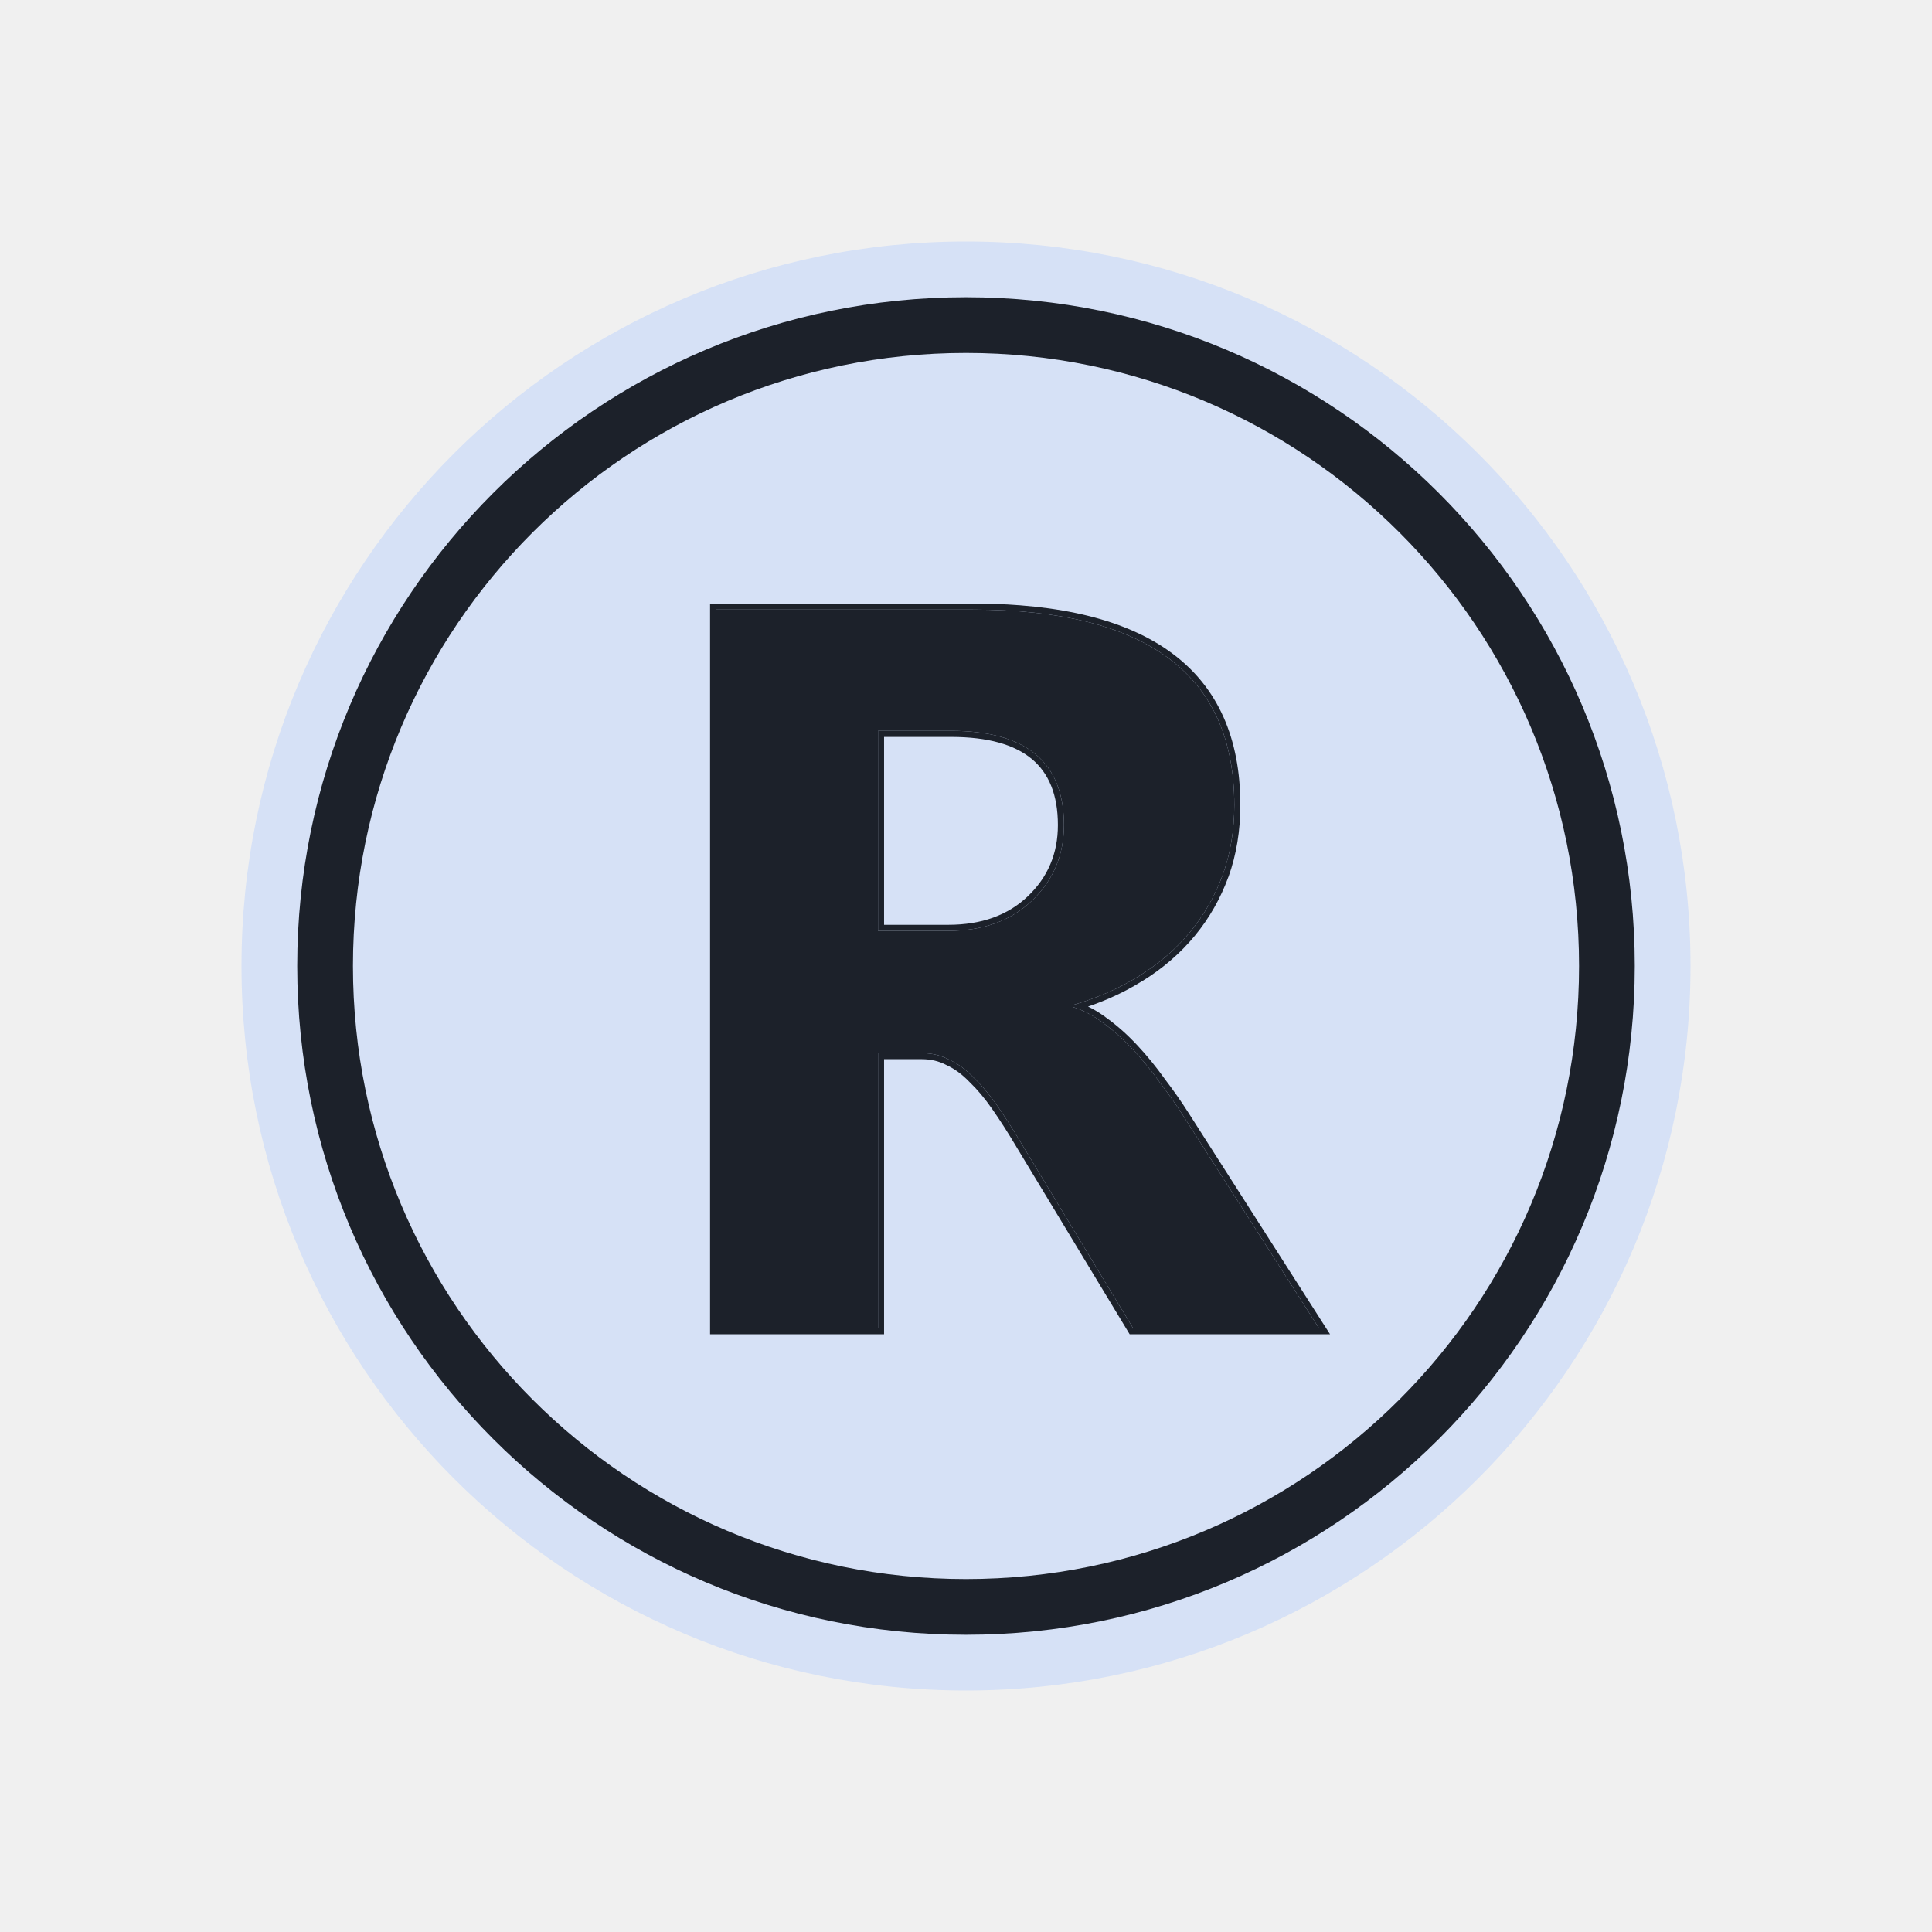
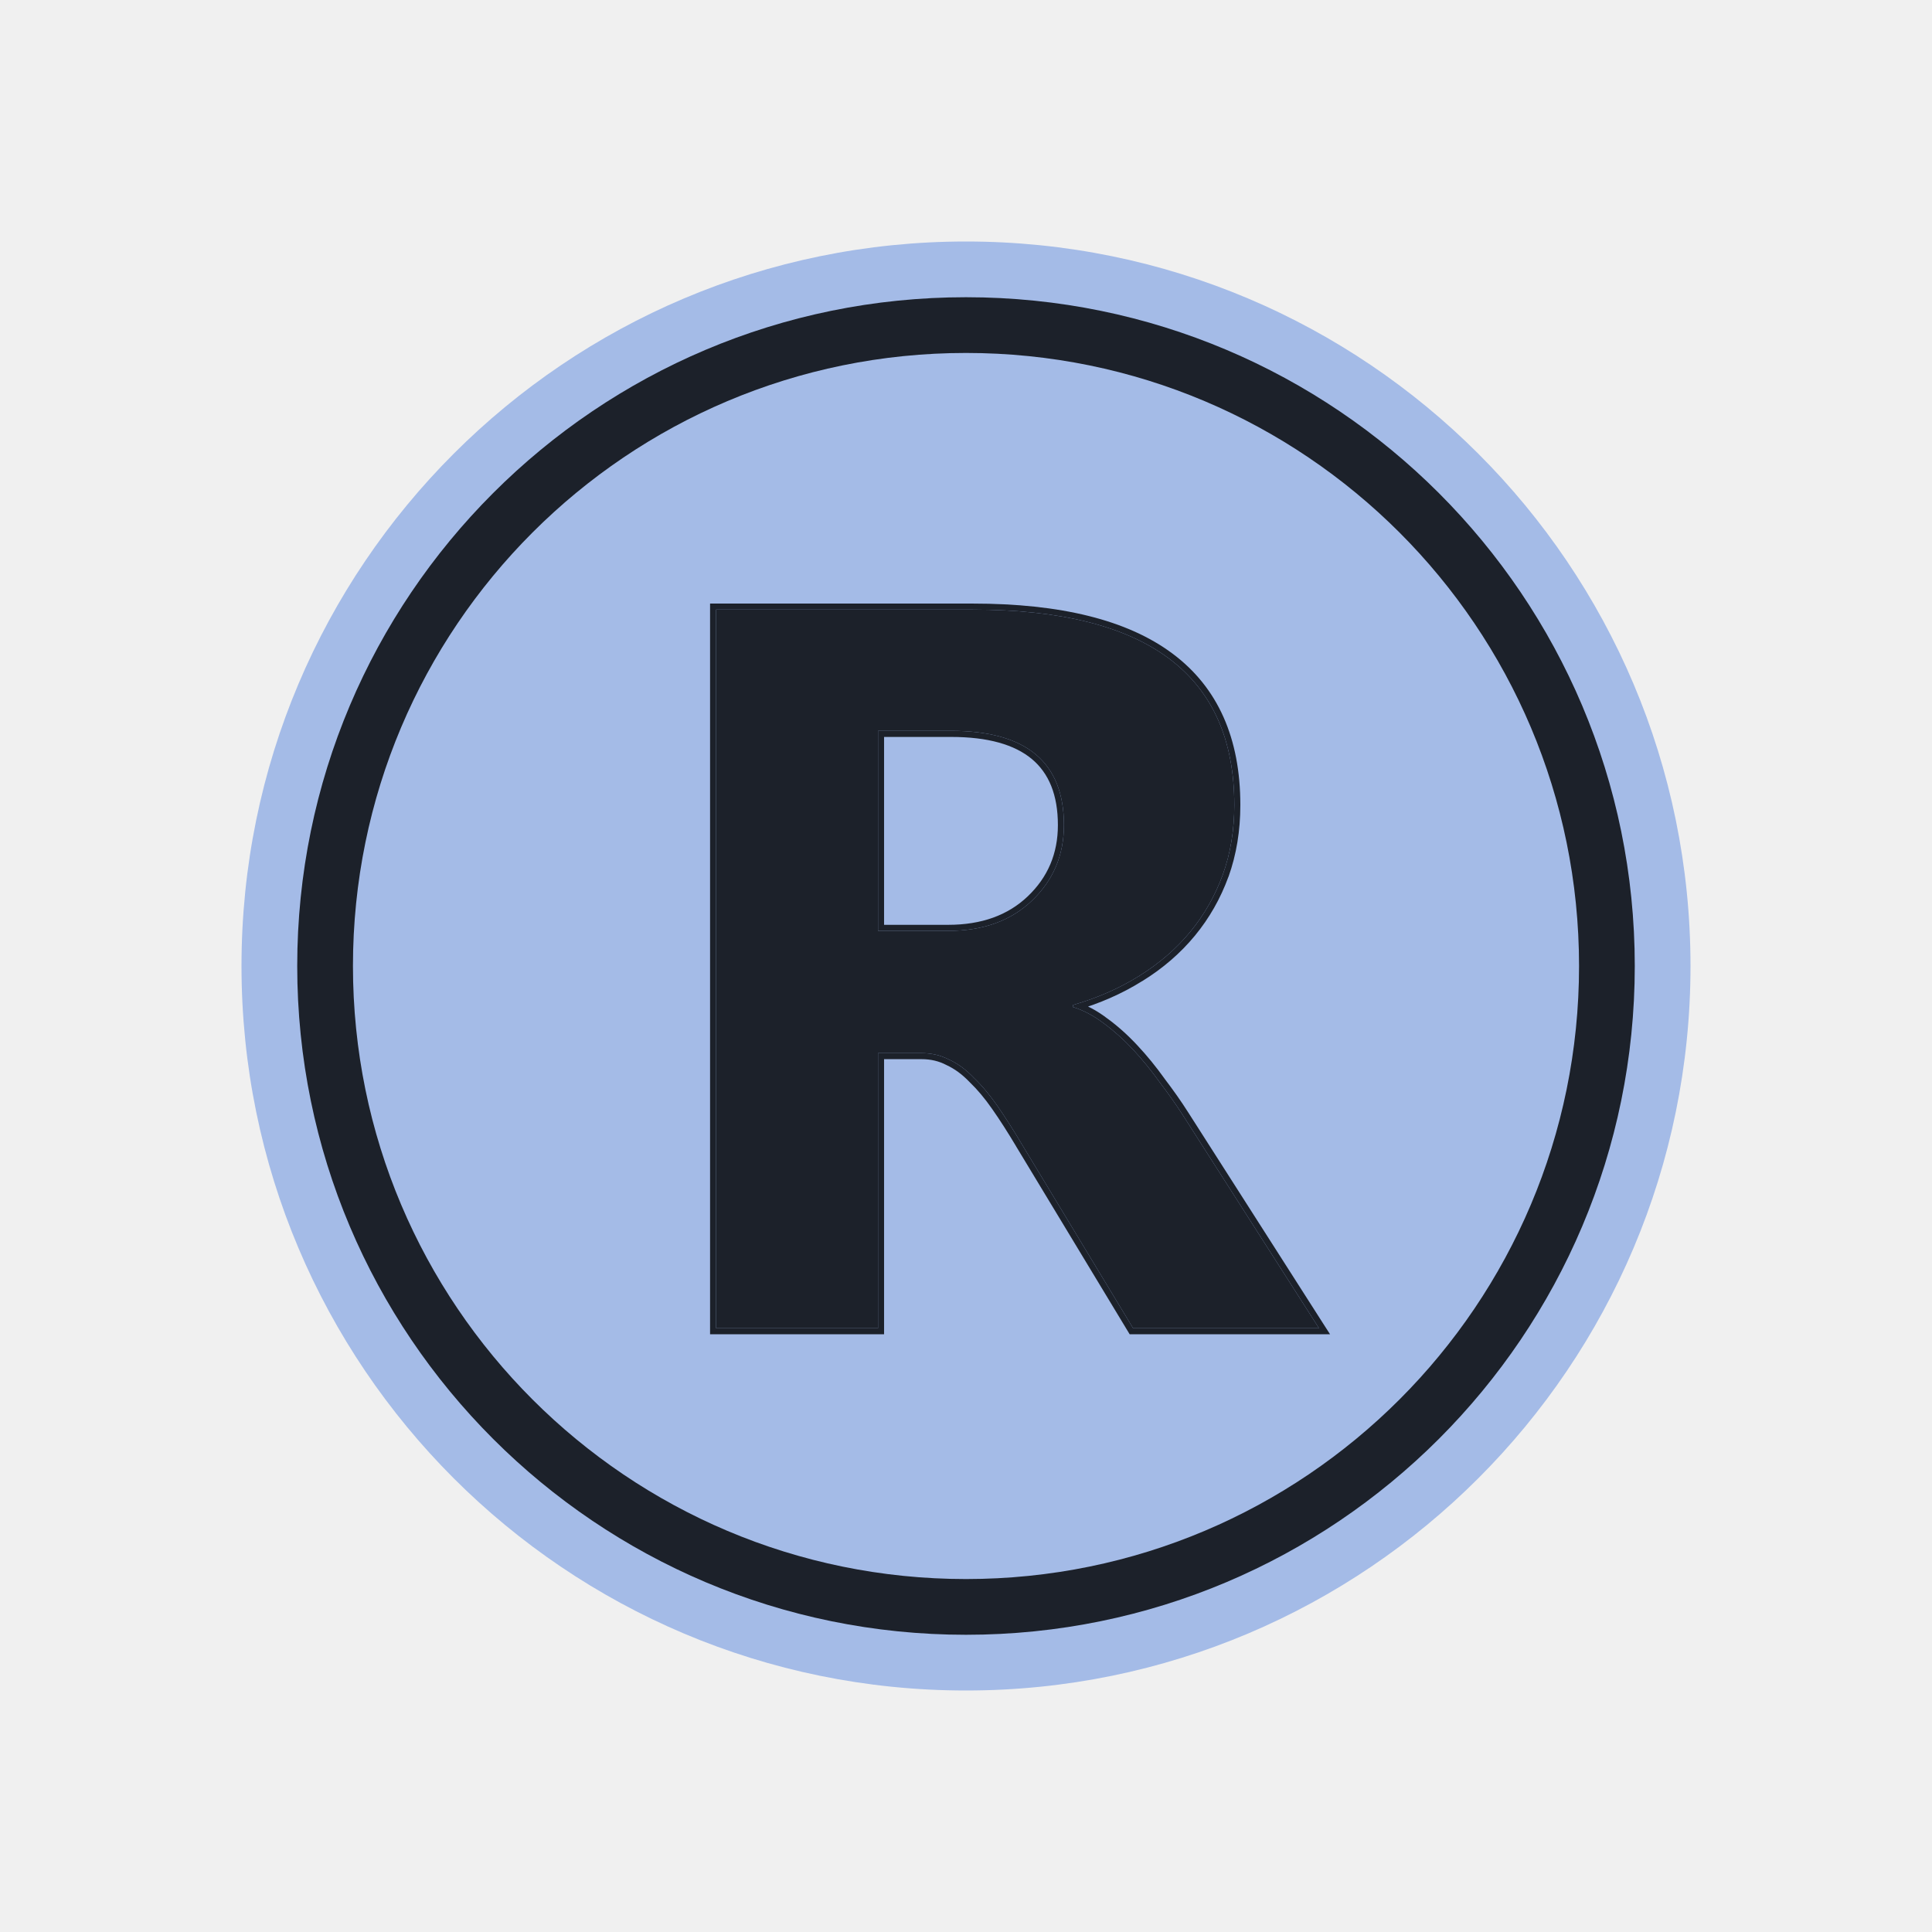
<svg xmlns="http://www.w3.org/2000/svg" width="32" height="32" viewBox="0 0 32 32" fill="none">
-   <circle cx="16" cy="16" r="12" fill="#D6E1F6" />
+   <circle cx="16" cy="16" r="12" fill="#A4BBE7" />
  <circle cx="16" cy="16" r="11.077" fill="#1C212A" />
-   <circle cx="16" cy="16" r="10.154" fill="#D6E1F6" />
+   <circle cx="16" cy="16" r="10.154" fill="#A4BBE7" />
  <mask id="path-4-outside-1_2_131" maskUnits="userSpaceOnUse" x="11.5" y="9" width="11" height="14" fill="black">
    <rect fill="white" x="11.5" y="9" width="11" height="14" />
    <path d="M21.847 22H18.768L16.916 18.937C16.778 18.705 16.645 18.497 16.518 18.314C16.391 18.132 16.261 17.977 16.128 17.85C16.001 17.717 15.865 17.617 15.721 17.551C15.583 17.479 15.431 17.443 15.265 17.443H14.543V22H11.861V10.097H16.111C19 10.097 20.444 11.176 20.444 13.334C20.444 13.749 20.381 14.134 20.253 14.488C20.126 14.836 19.946 15.152 19.714 15.434C19.481 15.716 19.199 15.96 18.867 16.165C18.541 16.369 18.175 16.53 17.771 16.646V16.679C17.949 16.735 18.12 16.826 18.286 16.953C18.452 17.075 18.613 17.219 18.768 17.385C18.922 17.551 19.069 17.731 19.207 17.924C19.351 18.113 19.481 18.298 19.598 18.48L21.847 22ZM14.543 12.105V15.418H15.705C16.28 15.418 16.742 15.252 17.091 14.919C17.445 14.582 17.622 14.164 17.622 13.666C17.622 12.626 17 12.105 15.754 12.105H14.543Z" />
  </mask>
  <path d="M21.847 22H18.768L16.916 18.937C16.778 18.705 16.645 18.497 16.518 18.314C16.391 18.132 16.261 17.977 16.128 17.85C16.001 17.717 15.865 17.617 15.721 17.551C15.583 17.479 15.431 17.443 15.265 17.443H14.543V22H11.861V10.097H16.111C19 10.097 20.444 11.176 20.444 13.334C20.444 13.749 20.381 14.134 20.253 14.488C20.126 14.836 19.946 15.152 19.714 15.434C19.481 15.716 19.199 15.96 18.867 16.165C18.541 16.369 18.175 16.53 17.771 16.646V16.679C17.949 16.735 18.12 16.826 18.286 16.953C18.452 17.075 18.613 17.219 18.768 17.385C18.922 17.551 19.069 17.731 19.207 17.924C19.351 18.113 19.481 18.298 19.598 18.48L21.847 22ZM14.543 12.105V15.418H15.705C16.28 15.418 16.742 15.252 17.091 14.919C17.445 14.582 17.622 14.164 17.622 13.666C17.622 12.626 17 12.105 15.754 12.105H14.543Z" fill="#1C212A" />
  <path d="M21.847 22V22.1H22.03L21.931 21.946L21.847 22ZM18.768 22L18.682 22.052L18.711 22.1H18.768V22ZM16.916 18.937L16.831 18.988L16.831 18.989L16.916 18.937ZM16.128 17.85L16.056 17.919L16.059 17.922L16.128 17.85ZM15.721 17.551L15.675 17.64L15.679 17.642L15.721 17.551ZM14.543 17.443V17.343H14.443V17.443H14.543ZM14.543 22V22.1H14.643V22H14.543ZM11.861 22H11.761V22.1H11.861V22ZM11.861 10.097V9.997H11.761V10.097H11.861ZM20.253 14.488L20.347 14.522L20.348 14.522L20.253 14.488ZM18.867 16.165L18.815 16.079L18.814 16.08L18.867 16.165ZM17.771 16.646L17.744 16.55L17.672 16.571V16.646H17.771ZM17.771 16.679H17.672V16.753L17.742 16.775L17.771 16.679ZM18.286 16.953L18.225 17.032L18.227 17.034L18.286 16.953ZM19.207 17.924L19.126 17.983L19.128 17.985L19.207 17.924ZM19.598 18.48L19.513 18.534L19.513 18.534L19.598 18.48ZM14.543 12.105V12.005H14.443V12.105H14.543ZM14.543 15.418H14.443V15.518H14.543V15.418ZM17.091 14.919L17.16 14.992L17.16 14.992L17.091 14.919ZM21.847 21.9H18.768V22.1H21.847V21.9ZM18.853 21.948L17.002 18.885L16.831 18.989L18.682 22.052L18.853 21.948ZM17.002 18.886C16.863 18.652 16.729 18.442 16.6 18.257L16.436 18.372C16.562 18.552 16.693 18.757 16.831 18.988L17.002 18.886ZM16.6 18.257C16.47 18.07 16.336 17.91 16.197 17.777L16.059 17.922C16.186 18.044 16.312 18.193 16.436 18.372L16.6 18.257ZM16.2 17.78C16.066 17.64 15.92 17.532 15.763 17.46L15.679 17.642C15.81 17.702 15.936 17.794 16.056 17.919L16.2 17.78ZM15.767 17.462C15.614 17.382 15.446 17.343 15.265 17.343V17.543C15.416 17.543 15.552 17.575 15.675 17.64L15.767 17.462ZM15.265 17.343H14.543V17.543H15.265V17.343ZM14.443 17.443V22H14.643V17.443H14.443ZM14.543 21.9H11.861V22.1H14.543V21.9ZM11.961 22V10.097H11.761V22H11.961ZM11.861 10.197H16.111V9.997H11.861V10.197ZM16.111 10.197C17.546 10.197 18.604 10.465 19.301 10.986C19.993 11.503 20.344 12.279 20.344 13.334H20.544C20.544 12.23 20.174 11.388 19.421 10.826C18.674 10.268 17.565 9.997 16.111 9.997V10.197ZM20.344 13.334C20.344 13.739 20.282 14.112 20.159 14.454L20.348 14.522C20.479 14.155 20.544 13.759 20.544 13.334H20.344ZM20.16 14.454C20.036 14.792 19.862 15.097 19.637 15.37L19.791 15.498C20.031 15.207 20.216 14.881 20.347 14.522L20.16 14.454ZM19.637 15.37C19.412 15.644 19.138 15.88 18.815 16.079L18.92 16.25C19.26 16.04 19.551 15.789 19.791 15.498L19.637 15.37ZM18.814 16.08C18.496 16.279 18.14 16.436 17.744 16.55L17.799 16.742C18.211 16.623 18.585 16.459 18.92 16.249L18.814 16.08ZM17.672 16.646V16.679H17.872V16.646H17.672ZM17.742 16.775C17.906 16.826 18.067 16.911 18.225 17.032L18.347 16.874C18.173 16.74 17.991 16.643 17.801 16.584L17.742 16.775ZM18.227 17.034C18.387 17.151 18.543 17.291 18.695 17.453L18.841 17.317C18.682 17.146 18.517 16.998 18.345 16.872L18.227 17.034ZM18.695 17.453C18.846 17.616 18.99 17.792 19.126 17.982L19.289 17.866C19.148 17.669 18.999 17.486 18.841 17.317L18.695 17.453ZM19.128 17.985C19.27 18.171 19.399 18.354 19.513 18.534L19.682 18.427C19.564 18.241 19.432 18.054 19.287 17.864L19.128 17.985ZM19.513 18.534L21.763 22.054L21.931 21.946L19.682 18.427L19.513 18.534ZM14.443 12.105V15.418H14.643V12.105H14.443ZM14.543 15.518H15.705V15.318H14.543V15.518ZM15.705 15.518C16.3 15.518 16.789 15.345 17.16 14.992L17.022 14.847C16.695 15.158 16.26 15.318 15.705 15.318V15.518ZM17.16 14.992C17.534 14.635 17.722 14.191 17.722 13.666H17.522C17.522 14.137 17.356 14.529 17.022 14.847L17.16 14.992ZM17.722 13.666C17.722 13.125 17.559 12.703 17.219 12.419C16.883 12.137 16.388 12.005 15.754 12.005V12.206C16.366 12.206 16.805 12.334 17.091 12.572C17.373 12.808 17.522 13.166 17.522 13.666H17.722ZM15.754 12.005H14.543V12.206H15.754V12.005Z" fill="#1C212A" mask="url(#path-4-outside-1_2_131)" />
</svg>
